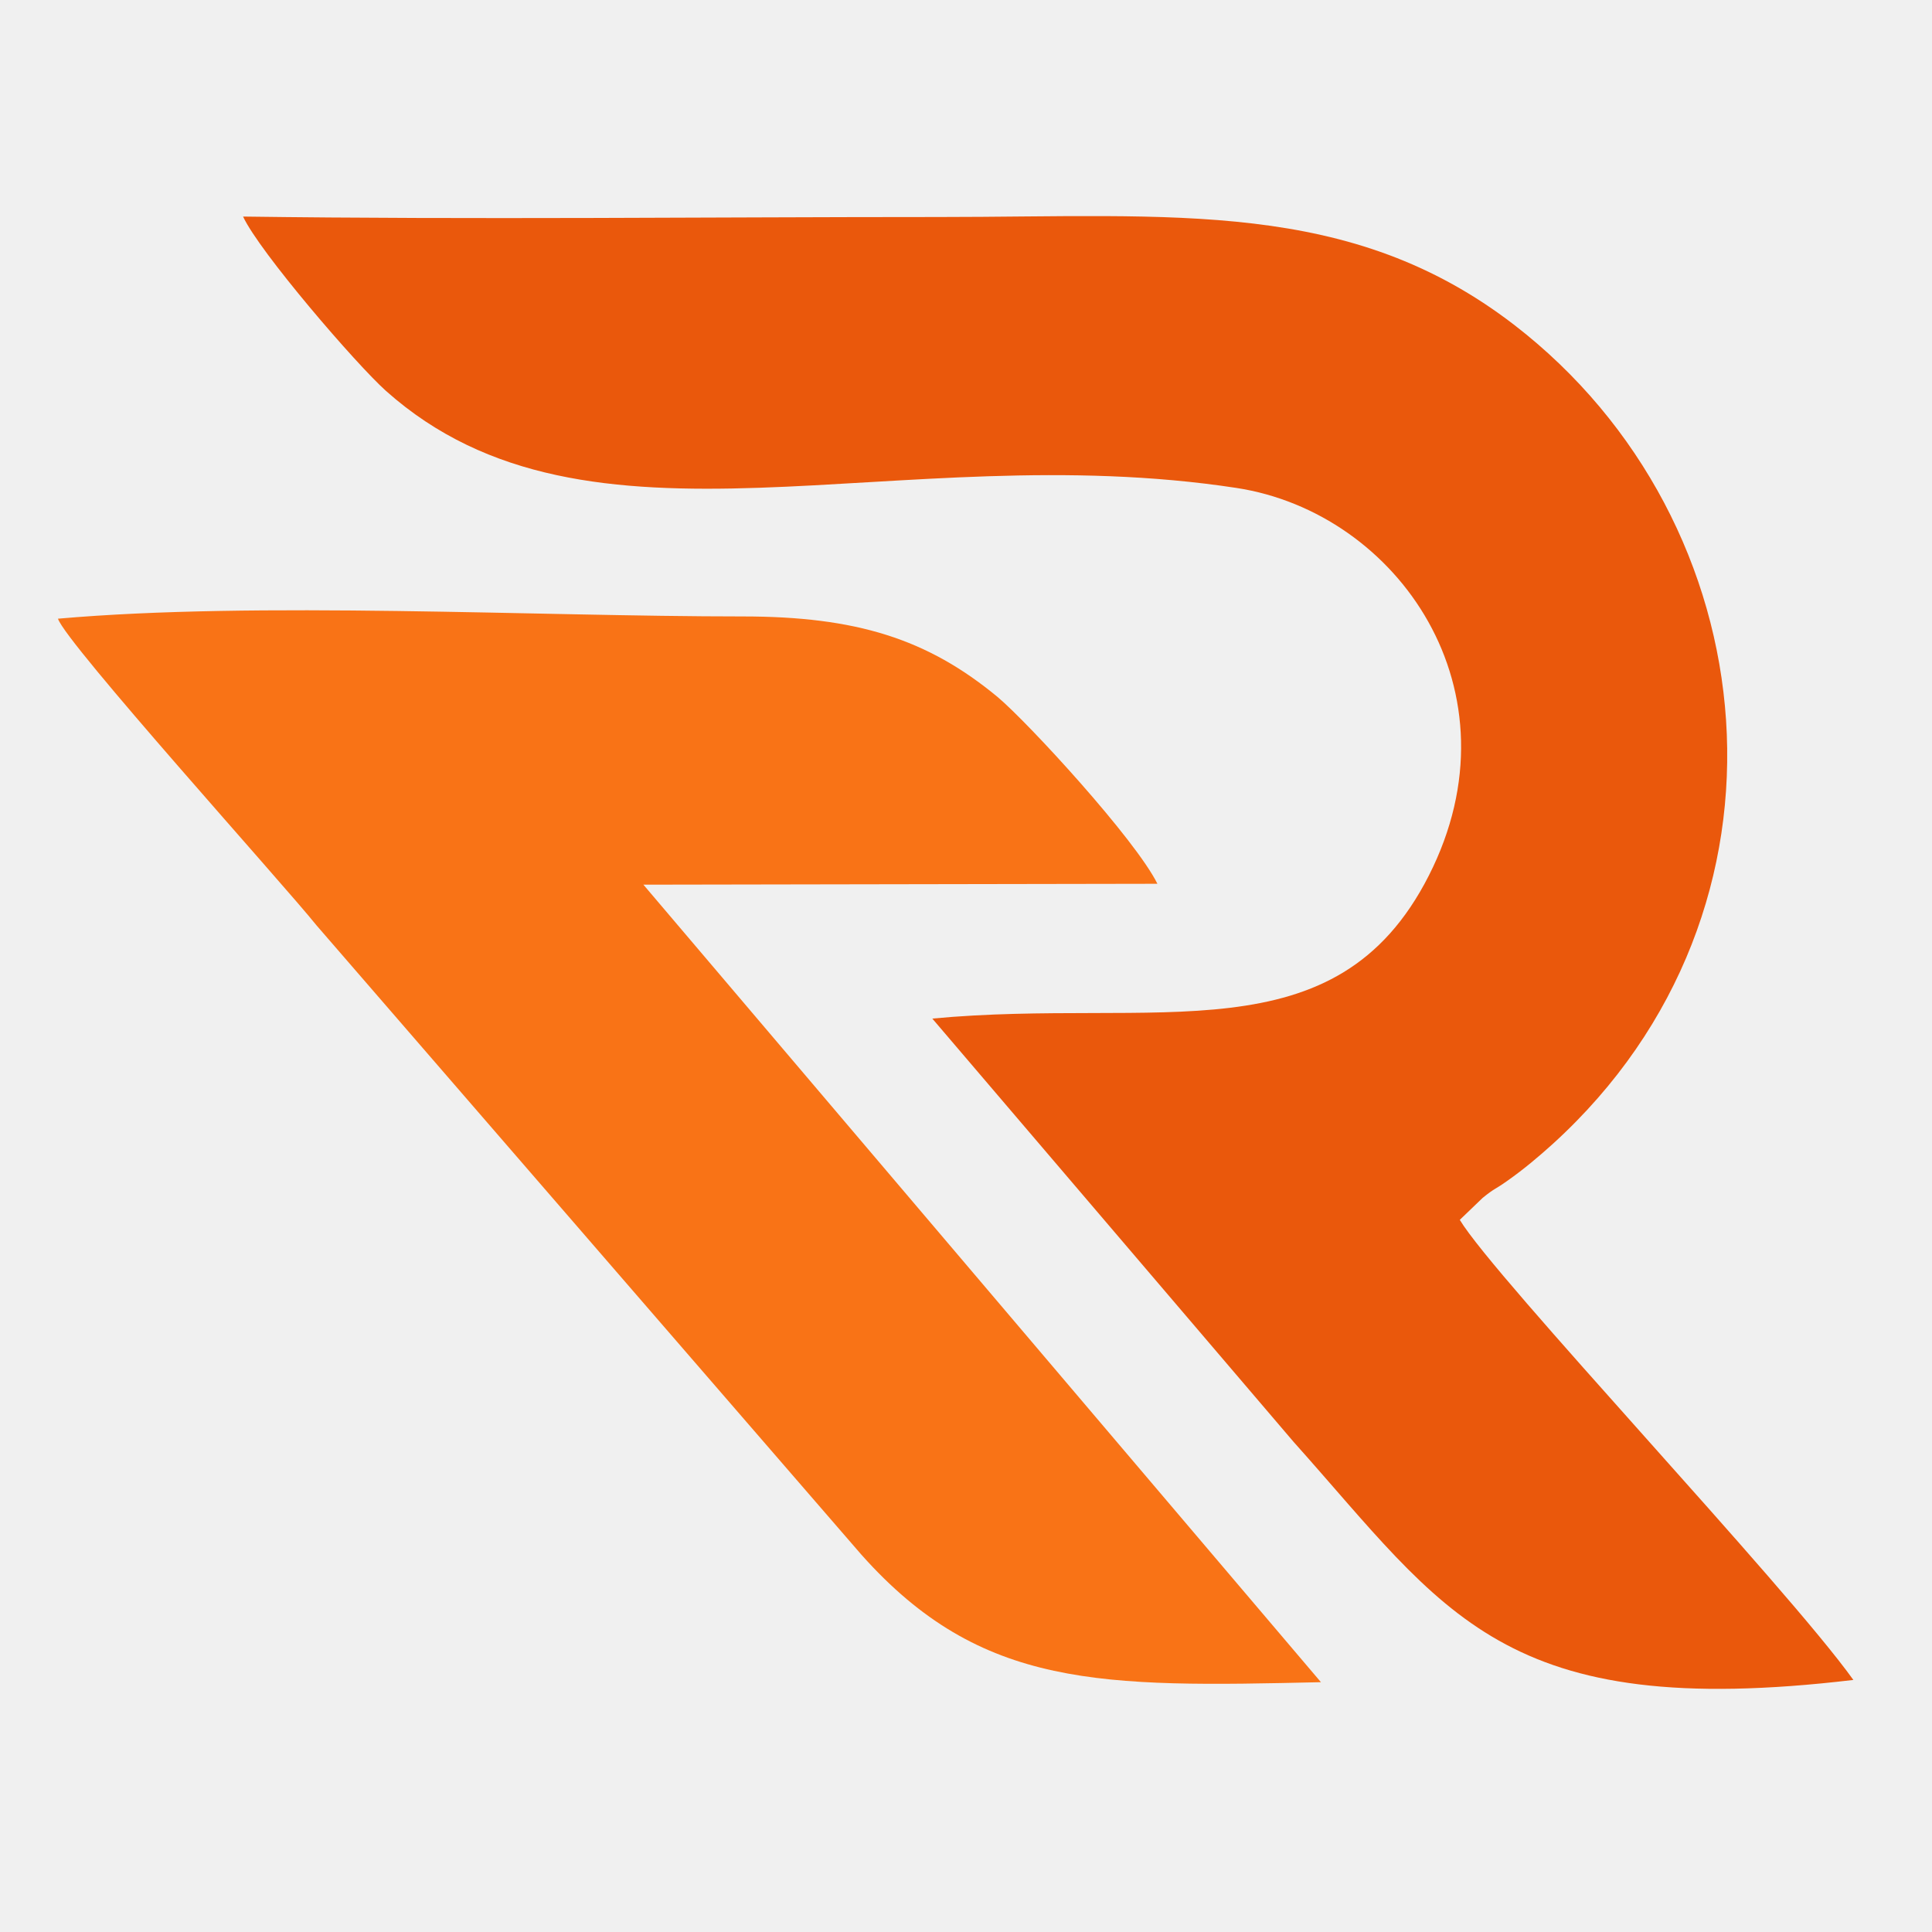
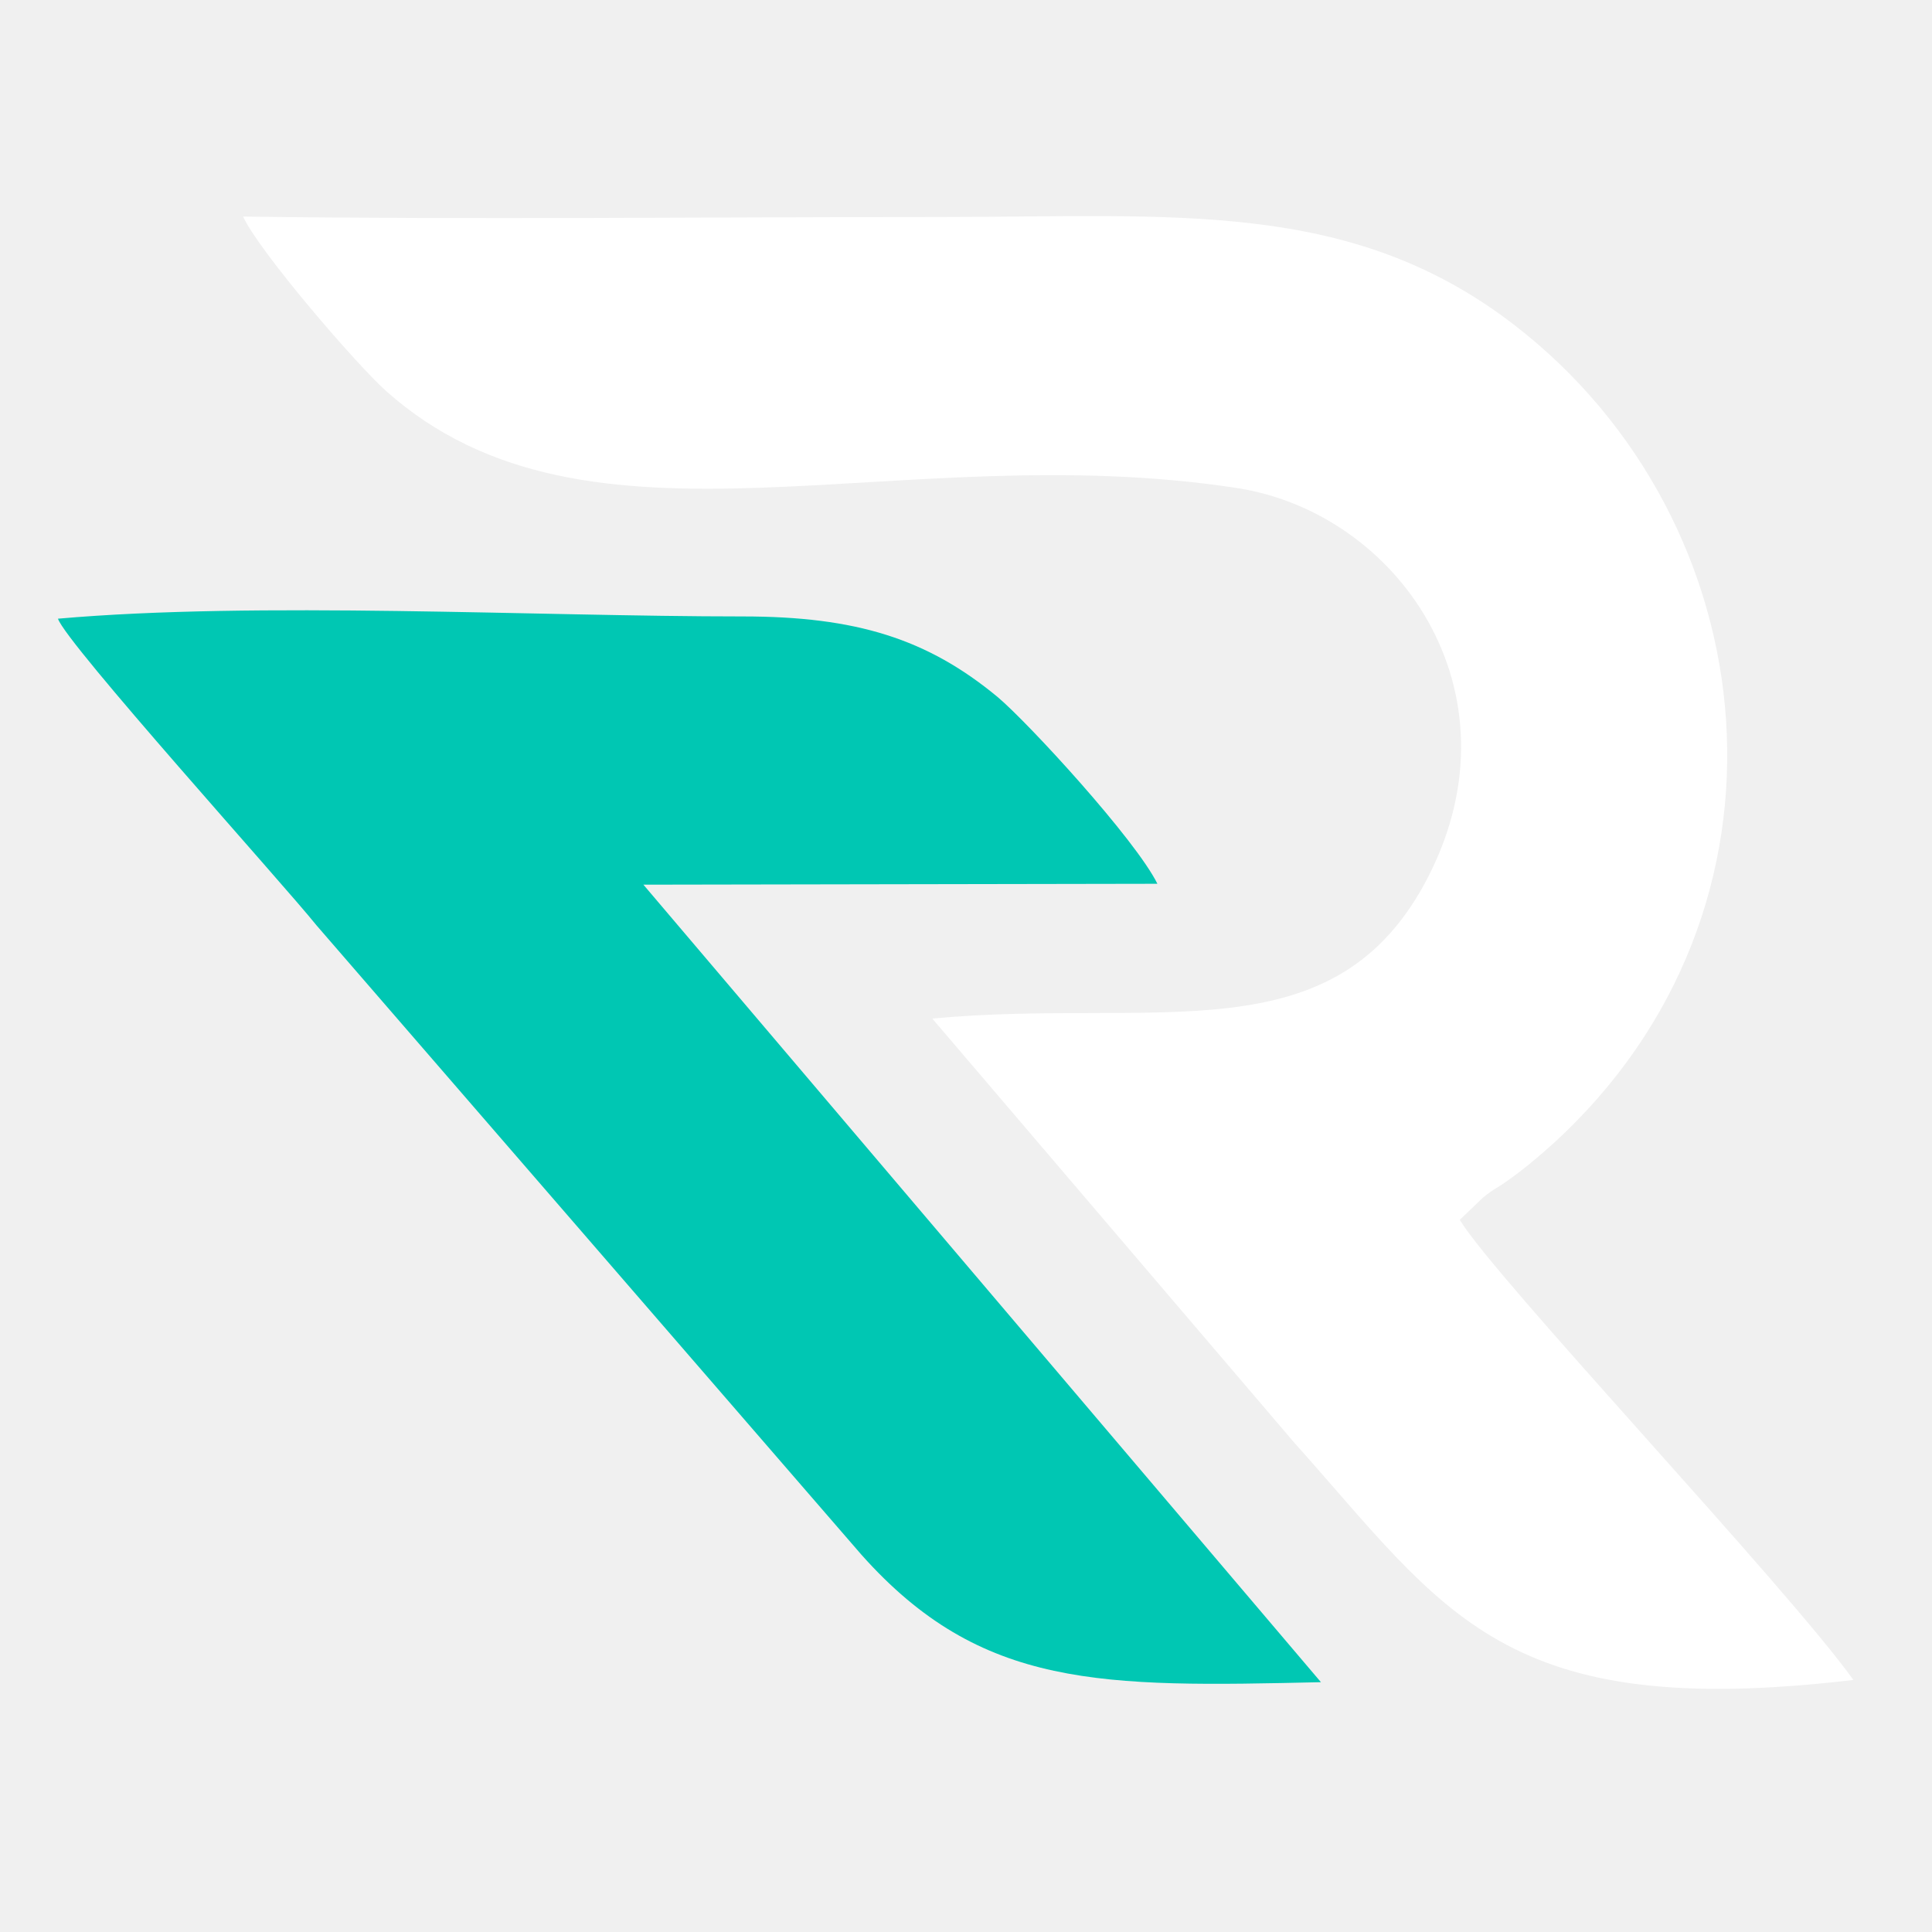
<svg xmlns="http://www.w3.org/2000/svg" viewBox="0 0 43.0 37.0" width="44" height="44">
-   <path d="M 20.75 19.67 L 28.79 29.09 C 32.19 32.89 33.42 35.32 41.25 34.39 C 39.74 32.28 33.28 25.46 32.49 24.15 L 33.00 23.66 C 33.27 23.44 33.27 23.48 33.55 23.28 C 33.92 23.02 34.25 22.74 34.56 22.46 C 40.31 17.23 39.38 8.61 33.70 4.23 C 30.05 1.42 26.15 1.83 20.88 1.83 C 15.73 1.83 10.55 1.89 5.41 1.82 C 5.77 2.60 7.93 5.11 8.59 5.70 C 13.11 9.73 19.92 6.70 27.52 7.86 C 31.11 8.41 33.89 12.38 31.80 16.49 C 29.73 20.56 25.76 19.20 20.75 19.67" fill="#ea580c" fill-rule="evenodd" />
-   <path d="M 29.40 34.44 L 14.32 16.69 L 25.76 16.67 C 25.27 15.68 22.88 13.08 22.20 12.51 C 20.64 11.22 19.06 10.72 16.53 10.72 C 11.91 10.72 5.72 10.38 1.29 10.77 C 1.47 11.32 6.32 16.69 7.04 17.59 L 19.17 31.60 C 21.84 34.60 24.52 34.55 29.40 34.44" fill="#f97316" fill-rule="evenodd" />
+   <path d="M 20.75 19.67 L 28.79 29.09 C 32.19 32.89 33.42 35.32 41.25 34.39 C 39.74 32.28 33.28 25.46 32.49 24.15 L 33.00 23.66 C 33.27 23.44 33.27 23.48 33.55 23.28 C 33.92 23.02 34.25 22.74 34.56 22.46 C 40.31 17.23 39.38 8.61 33.70 4.23 C 30.05 1.42 26.15 1.83 20.88 1.83 C 15.73 1.83 10.55 1.89 5.41 1.82 C 5.77 2.60 7.93 5.11 8.59 5.70 C 13.11 9.73 19.92 6.70 27.52 7.86 C 31.11 8.41 33.89 12.38 31.80 16.49 C 29.73 20.56 25.76 19.20 20.75 19.67" fill="#ffffff" fill-rule="evenodd" />
+   <path d="M 29.40 34.44 L 14.32 16.69 L 25.76 16.67 C 25.27 15.68 22.88 13.08 22.20 12.51 C 20.64 11.22 19.06 10.72 16.53 10.72 C 11.91 10.72 5.72 10.38 1.29 10.77 C 1.47 11.32 6.32 16.69 7.04 17.59 L 19.17 31.60 C 21.84 34.60 24.52 34.55 29.40 34.44" fill="#00c7b3" fill-rule="evenodd" />
</svg>
